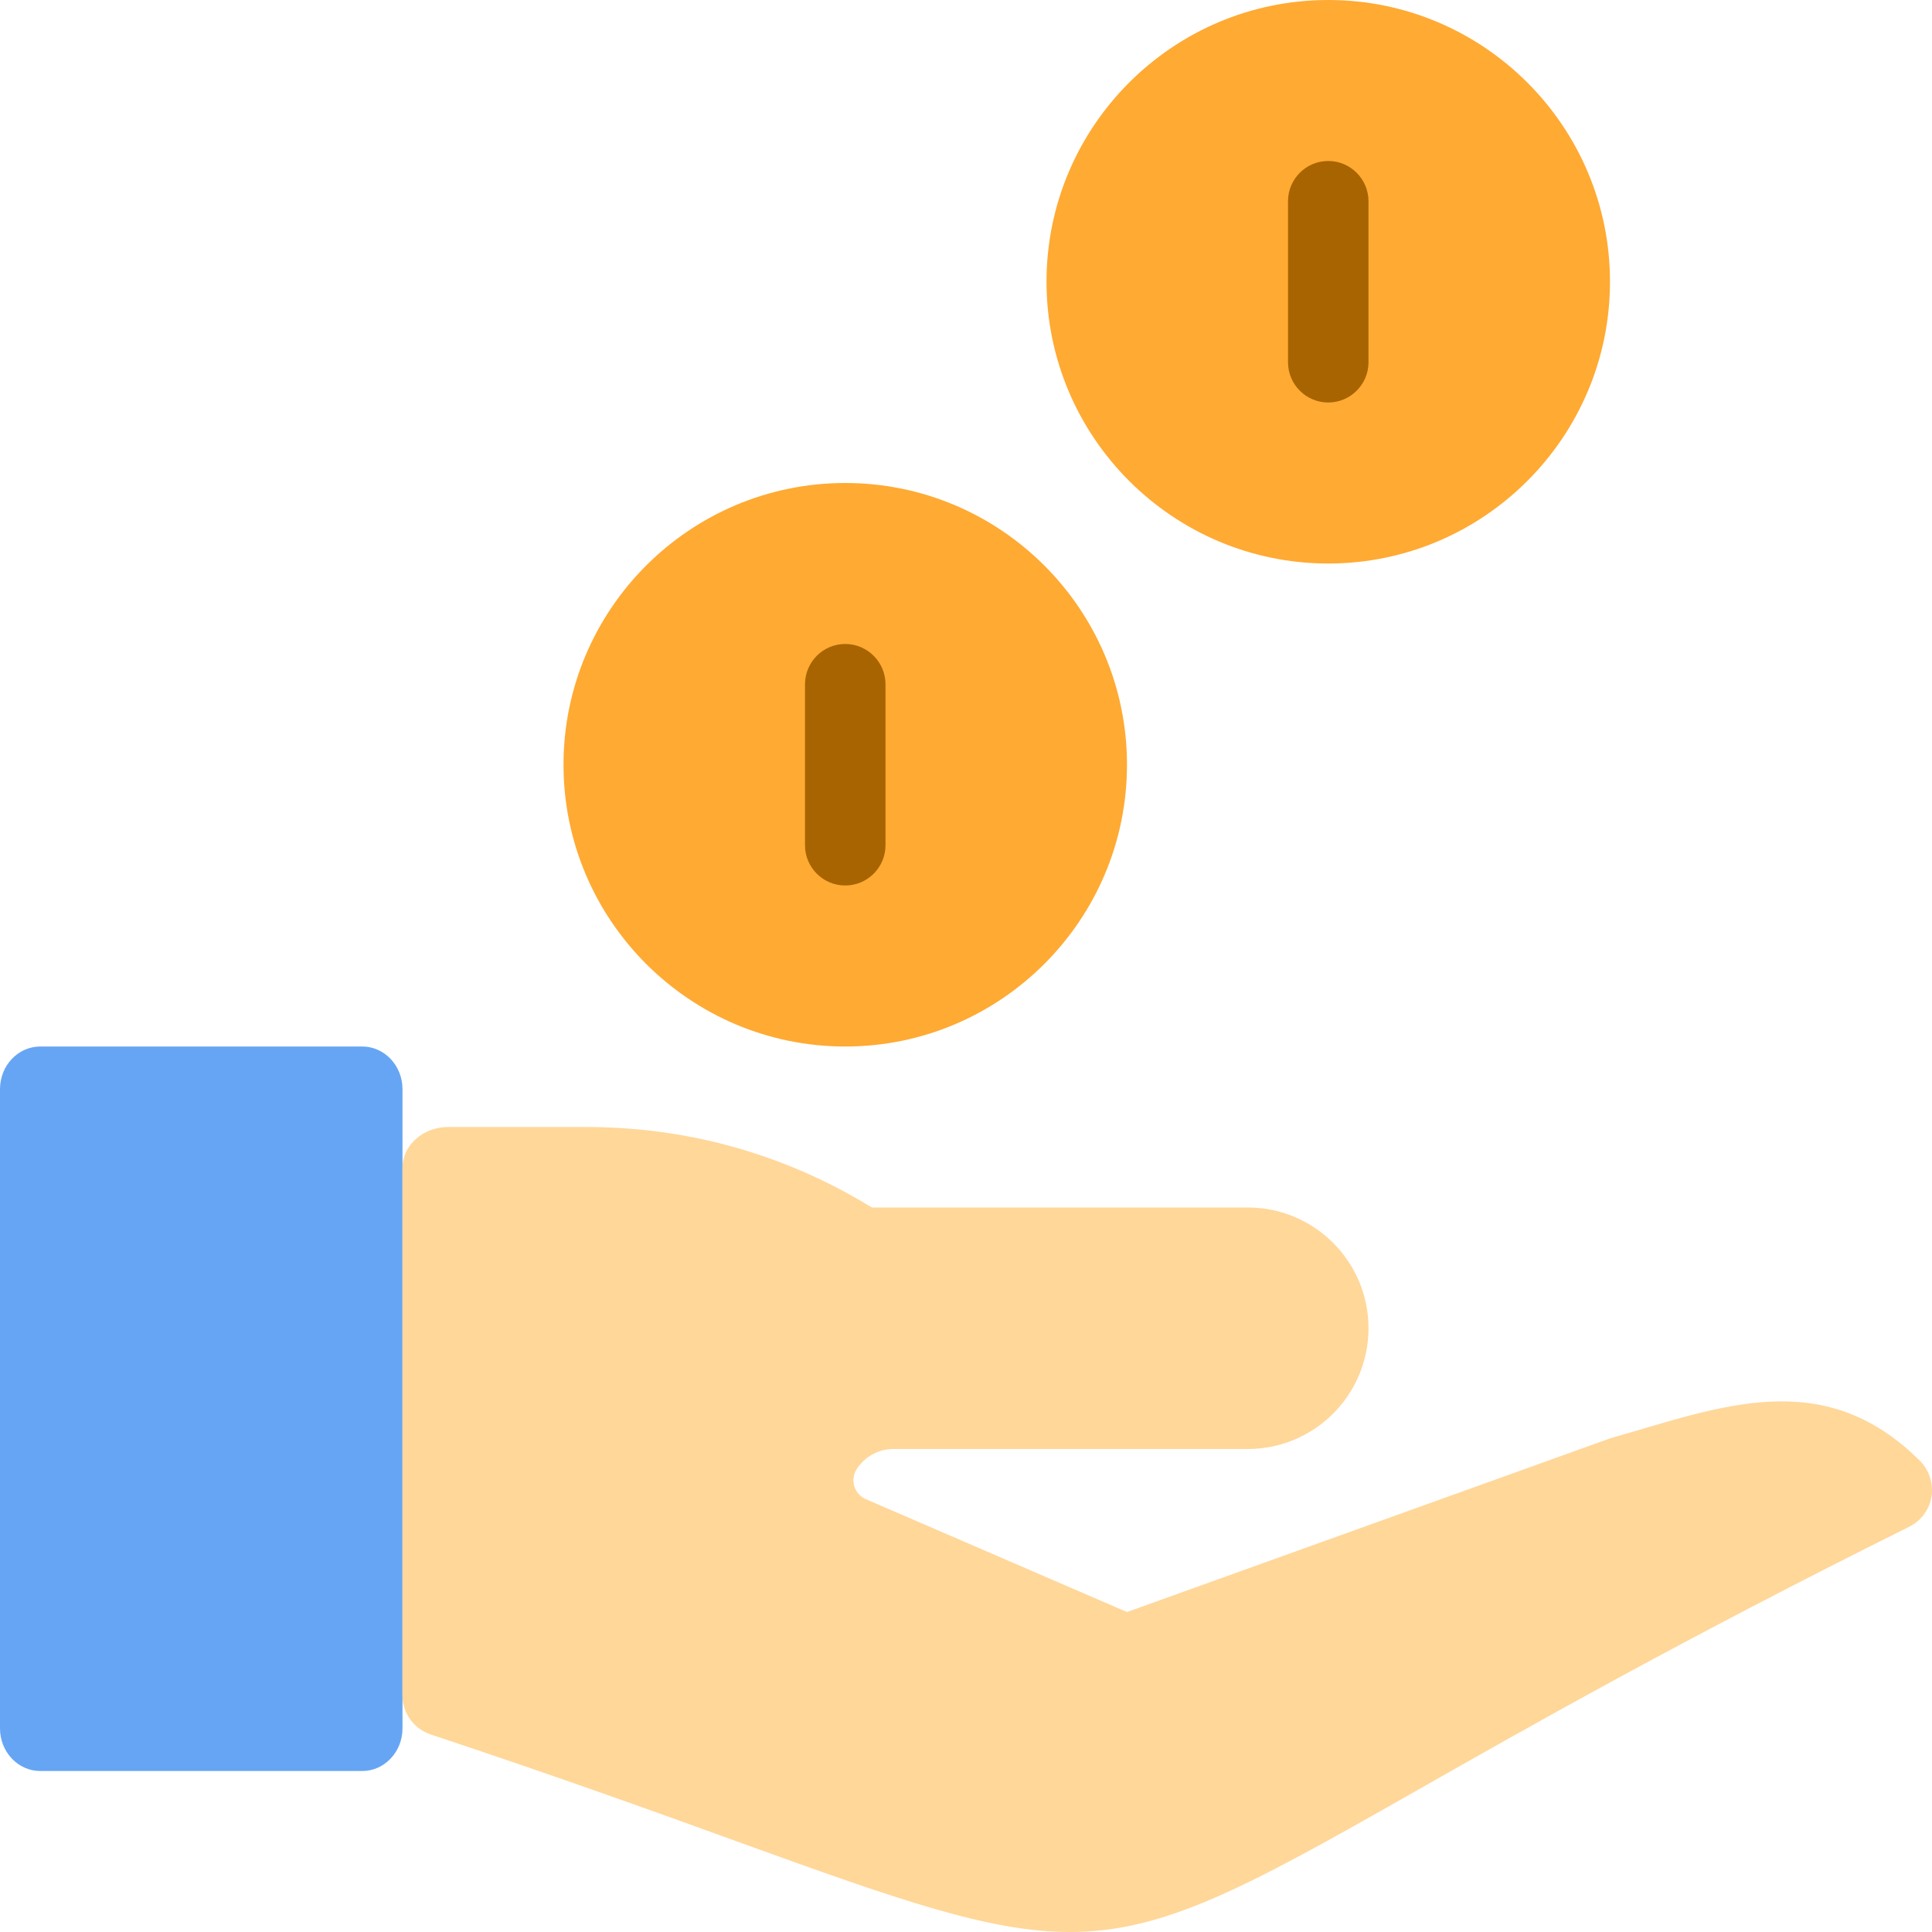
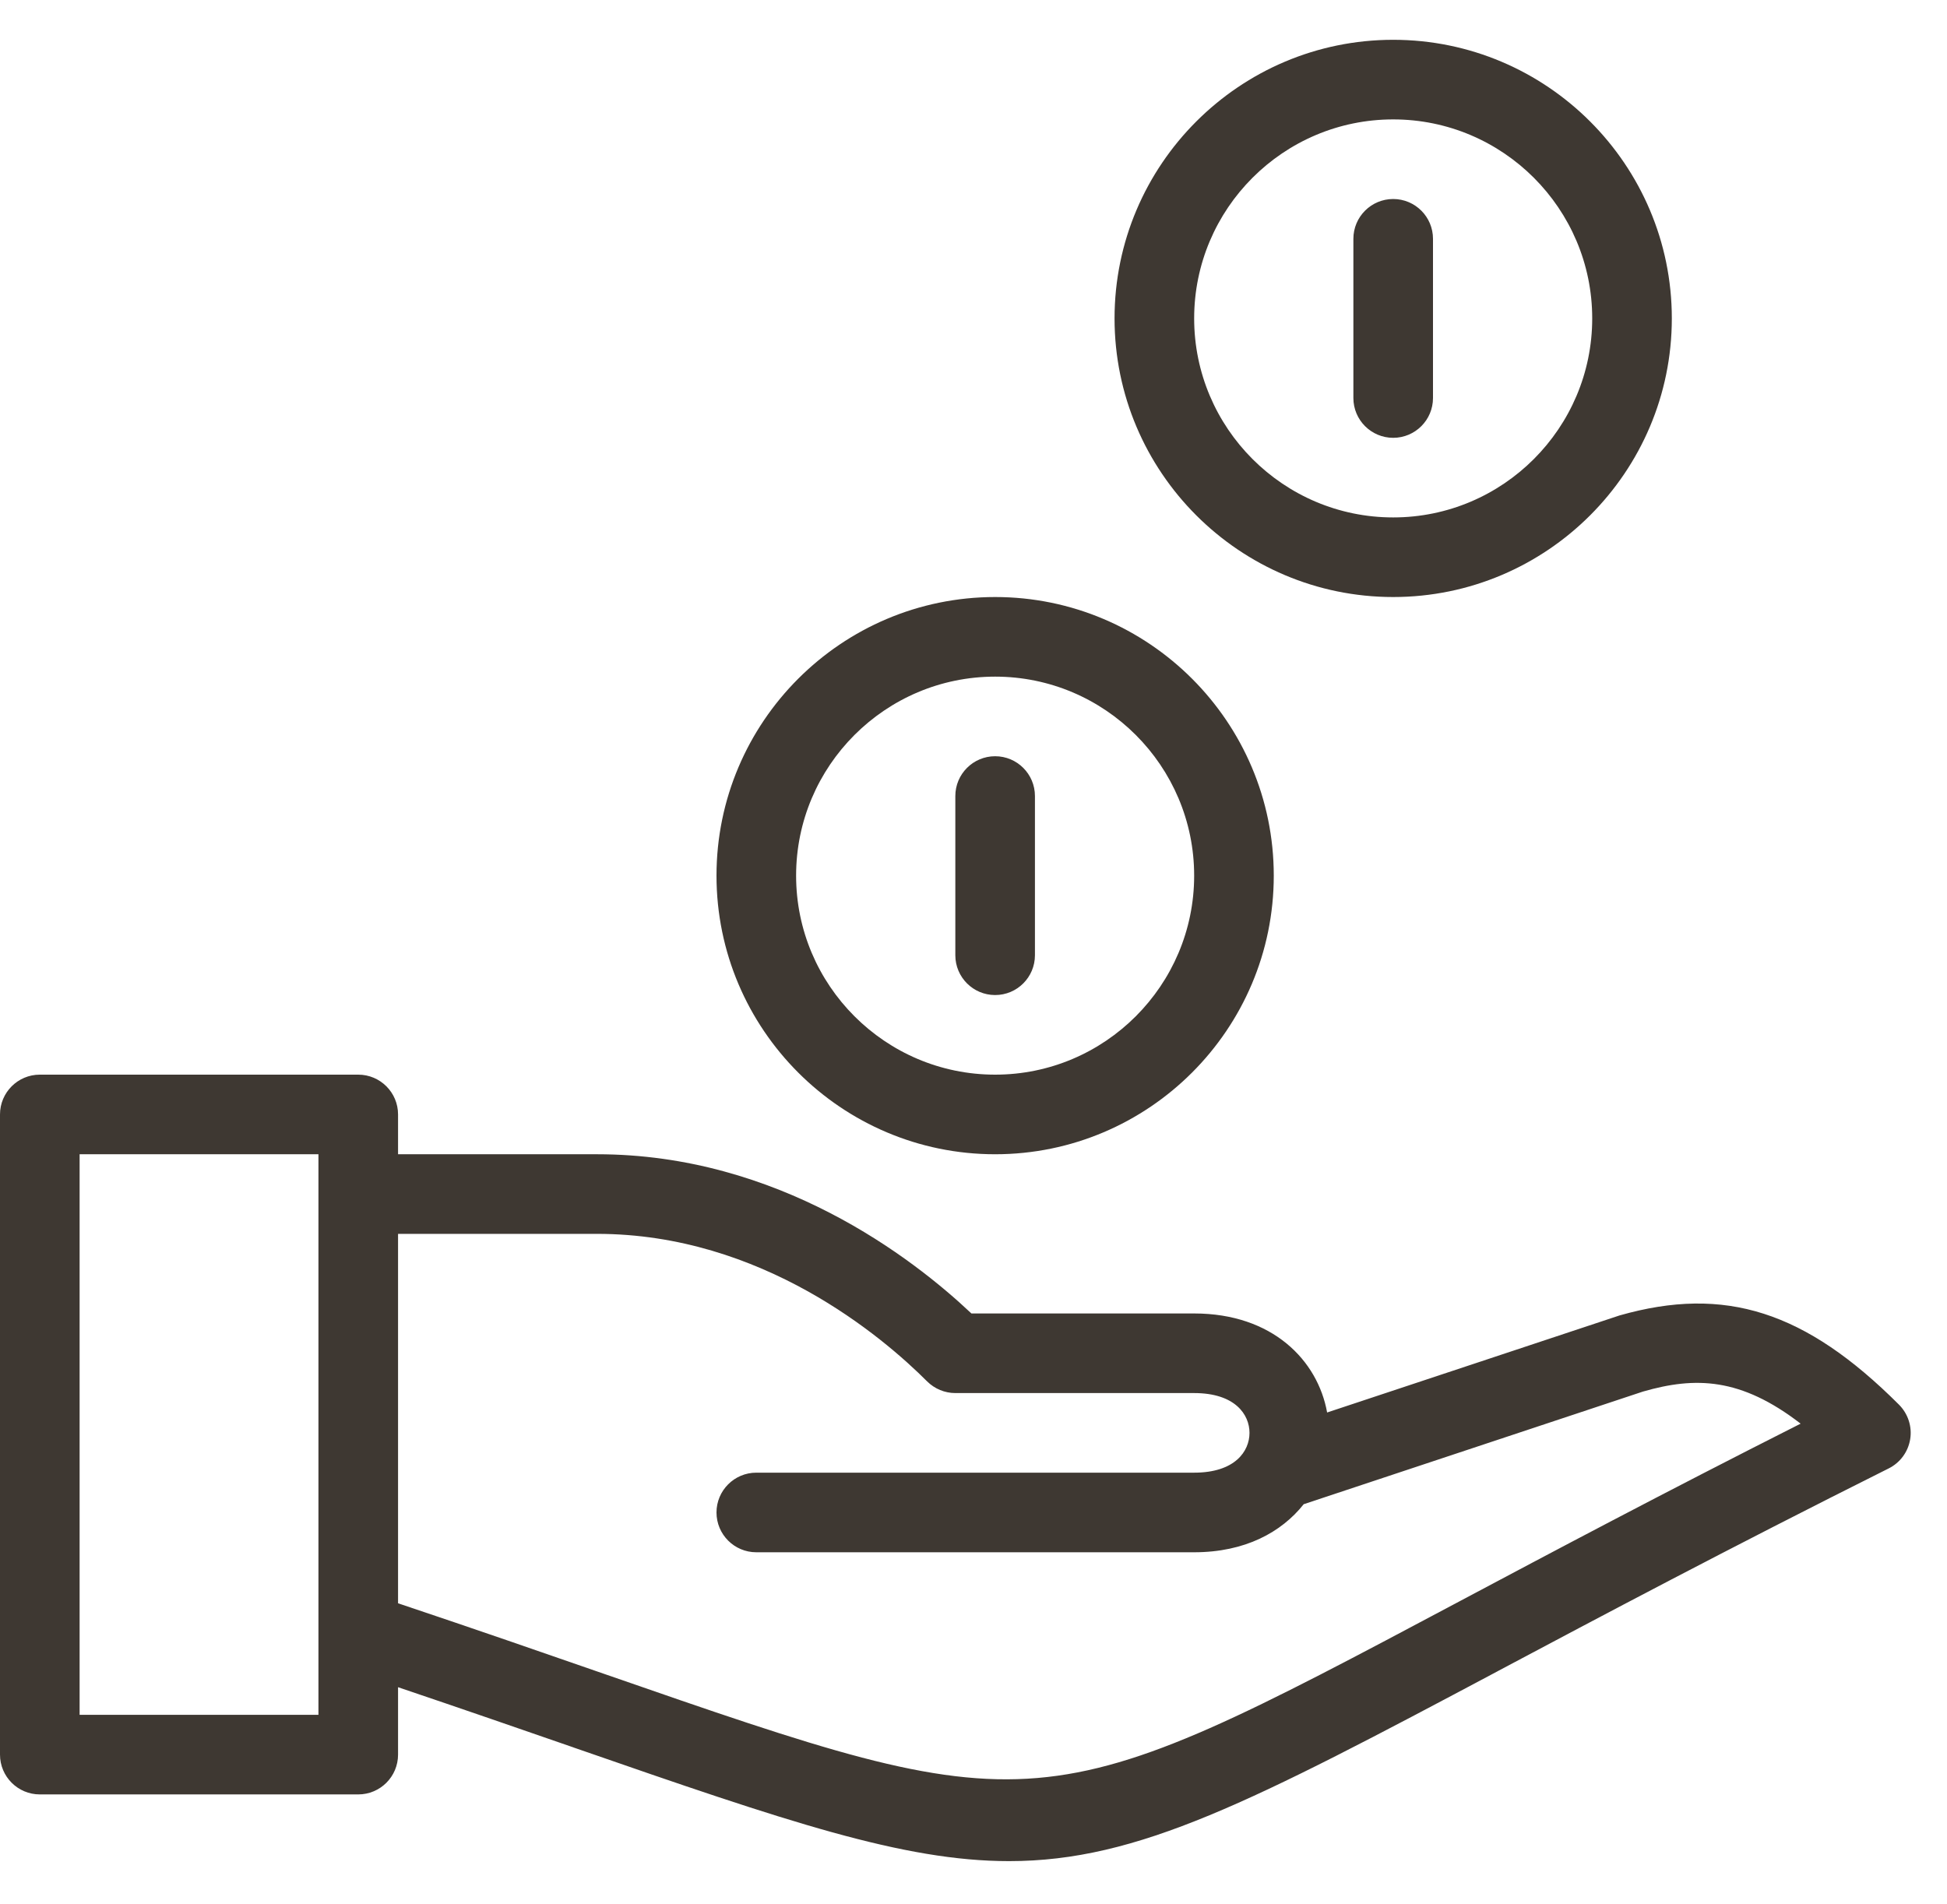
- <svg xmlns="http://www.w3.org/2000/svg" width="52" height="52" viewBox="0 0 52 52" fill="none">
-   <path fill-rule="evenodd" clip-rule="evenodd" d="M9.75 28.167H1.083C0.485 28.167 0 28.68 0 29.314V46.52C0 47.153 0.485 47.667 1.083 47.667H9.75C10.346 47.667 10.833 47.153 10.833 46.52V29.314C10.833 28.68 10.346 28.167 9.75 28.167Z" fill="#66A5F4" />
-   <path d="M35.75 15.167C39.932 15.167 43.333 11.765 43.333 7.583C43.333 3.4 39.932 0 35.75 0C31.568 0 28.167 3.4 28.167 7.583C28.167 11.765 31.568 15.167 35.75 15.167Z" fill="#FFAA33" />
-   <path d="M34.667 5.417C34.667 4.819 35.152 4.333 35.75 4.333C36.346 4.333 36.833 4.819 36.833 5.417V9.75C36.833 10.348 36.346 10.833 35.75 10.833C35.152 10.833 34.667 10.348 34.667 9.75V5.417Z" fill="#A86400" />
-   <path d="M22.75 28.167C26.932 28.167 30.333 24.765 30.333 20.583C30.333 16.399 26.932 13 22.75 13C18.568 13 15.167 16.399 15.167 20.583C15.167 24.765 18.568 28.167 22.75 28.167Z" fill="#FFAA33" />
-   <path d="M21.667 18.417C21.667 17.819 22.152 17.333 22.75 17.333C23.346 17.333 23.833 17.819 23.833 18.417V22.75C23.833 23.348 23.346 23.833 22.75 23.833C22.152 23.833 21.667 23.348 21.667 22.75V18.417Z" fill="#A86400" />
-   <path fill-rule="evenodd" clip-rule="evenodd" d="M23.055 39.547C22.892 39.805 22.969 40.147 23.228 40.31C23.252 40.325 23.277 40.339 23.303 40.35L30.333 43.388L43.333 38.715C46.282 37.876 49.061 36.718 51.673 39.315C51.925 39.568 52.041 39.926 51.987 40.279C51.929 40.633 51.707 40.934 51.386 41.093C45.238 44.151 41.106 46.5 38.089 48.216C33.53 50.809 31.347 52 28.795 52C26.654 52 24.253 51.161 19.963 49.609C17.782 48.818 15.068 47.837 11.594 46.684C11.14 46.533 10.833 46.111 10.833 45.634V31.432C10.833 30.826 11.386 30.333 12.066 30.333H15.765C19.117 30.333 21.692 31.412 23.468 32.5H33.583C35.378 32.5 36.833 33.955 36.833 35.75C36.833 37.545 35.378 39 33.583 39H24.046C23.644 39 23.27 39.206 23.055 39.547Z" fill="#FFD799" />
+ <svg xmlns="http://www.w3.org/2000/svg" width="45" height="44" viewBox="0 0 45 44" fill="none">
+   <path fill-rule="evenodd" clip-rule="evenodd" d="M38.64 7.36C38.64 10.911 35.751 13.8 32.2 13.8C28.649 13.8 25.76 10.911 25.76 7.36C25.76 3.809 28.649 0.92 32.2 0.92C35.751 0.92 38.64 3.809 38.64 7.36ZM36.8 7.36C36.8 4.824 34.737 2.76 32.2 2.76C29.663 2.76 27.6 4.824 27.6 7.36C27.6 9.895 29.663 11.96 32.2 11.96C34.737 11.96 36.8 9.895 36.8 7.36ZM43.891 32.469C41.731 30.31 39.871 29.71 37.431 30.406L30.673 32.649C30.457 31.447 29.412 30.36 27.6 30.36H22.452C21.085 29.07 17.982 26.68 13.8 26.68H9.2V25.76C9.2 25.252 8.788 24.84 8.28 24.84H0.92C0.412 24.84 0 25.252 0 25.76V40.557C0 41.065 0.412 41.477 0.92 41.477H8.28C8.788 41.477 9.2 41.065 9.2 40.557V38.999C10.707 39.508 12.054 39.975 13.255 40.391L13.255 40.392L13.351 40.425C18.179 42.101 20.873 43.019 23.322 43.019C26.308 43.019 28.93 41.652 34.616 38.629L34.624 38.624L34.624 38.624C36.98 37.372 39.912 35.813 43.652 33.942C43.917 33.81 44.101 33.56 44.149 33.267C44.197 32.975 44.099 32.678 43.891 32.469ZM7.36 39.637H1.84V26.68H7.36V39.637ZM33.742 37.009L33.751 37.004C35.858 35.884 38.425 34.52 41.617 32.907C40.233 31.839 39.183 31.817 37.974 32.165L30.132 34.769C29.619 35.416 28.776 35.88 27.6 35.88H17.48C16.972 35.88 16.56 35.468 16.56 34.96C16.56 34.452 16.972 34.04 17.48 34.04H27.6C28.546 34.04 28.879 33.543 28.879 33.12C28.879 32.697 28.546 32.2 27.6 32.2H22.08C21.835 32.2 21.602 32.102 21.429 31.931C20.404 30.905 17.607 28.52 13.8 28.52H9.2V37.059C10.996 37.661 12.573 38.208 13.955 38.688C24.02 42.181 24.021 42.18 33.742 37.009ZM23 26.68C26.551 26.68 29.44 23.791 29.44 20.24C29.44 16.689 26.551 13.8 23 13.8C19.449 13.8 16.56 16.689 16.56 20.24C16.56 23.791 19.449 26.68 23 26.68ZM23 15.64C25.537 15.64 27.6 17.704 27.6 20.24C27.6 22.775 25.537 24.84 23 24.84C20.463 24.84 18.4 22.775 18.4 20.24C18.4 17.704 20.463 15.64 23 15.64ZM23 23C23.508 23 23.92 22.588 23.92 22.08V18.4C23.92 17.892 23.508 17.48 23 17.48C22.492 17.48 22.08 17.892 22.08 18.4V22.08C22.08 22.588 22.492 23 23 23ZM33.12 9.2C33.12 9.708 32.708 10.12 32.2 10.12C31.692 10.12 31.28 9.708 31.28 9.2V5.52C31.28 5.012 31.692 4.6 32.2 4.6C32.708 4.6 33.12 5.012 33.12 5.52V9.2Z" fill="#3E3832" />
</svg>
